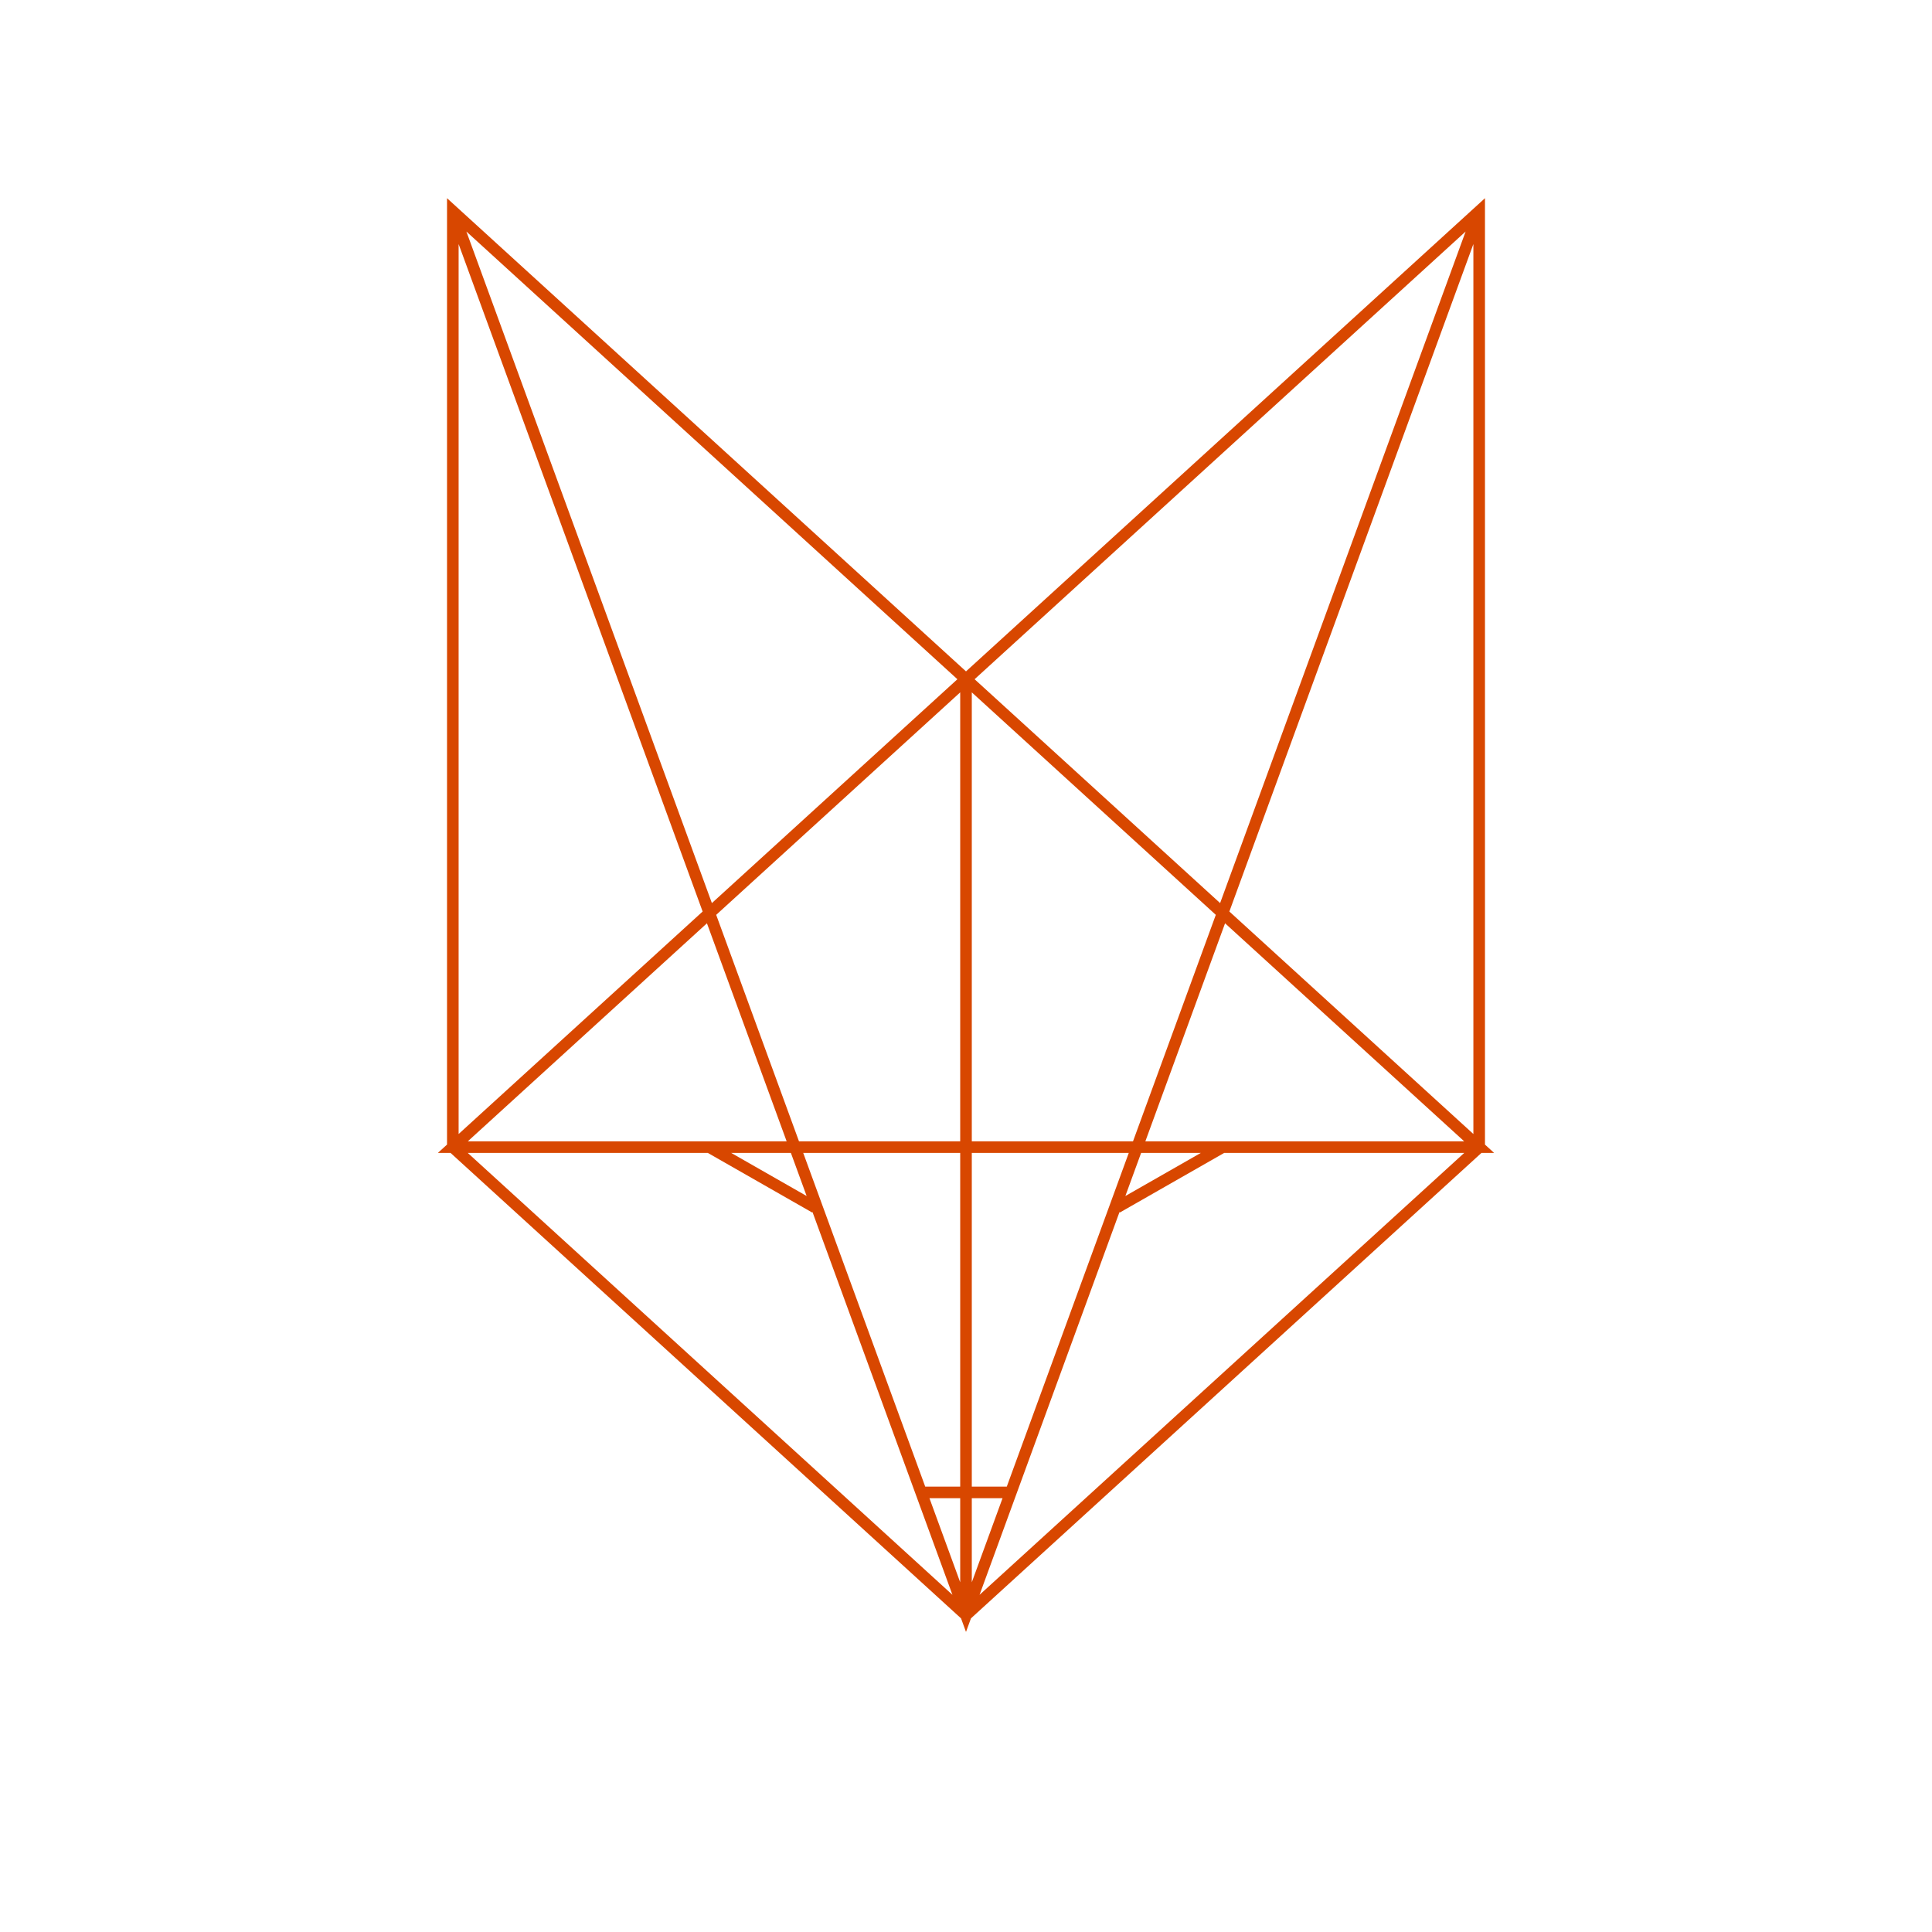
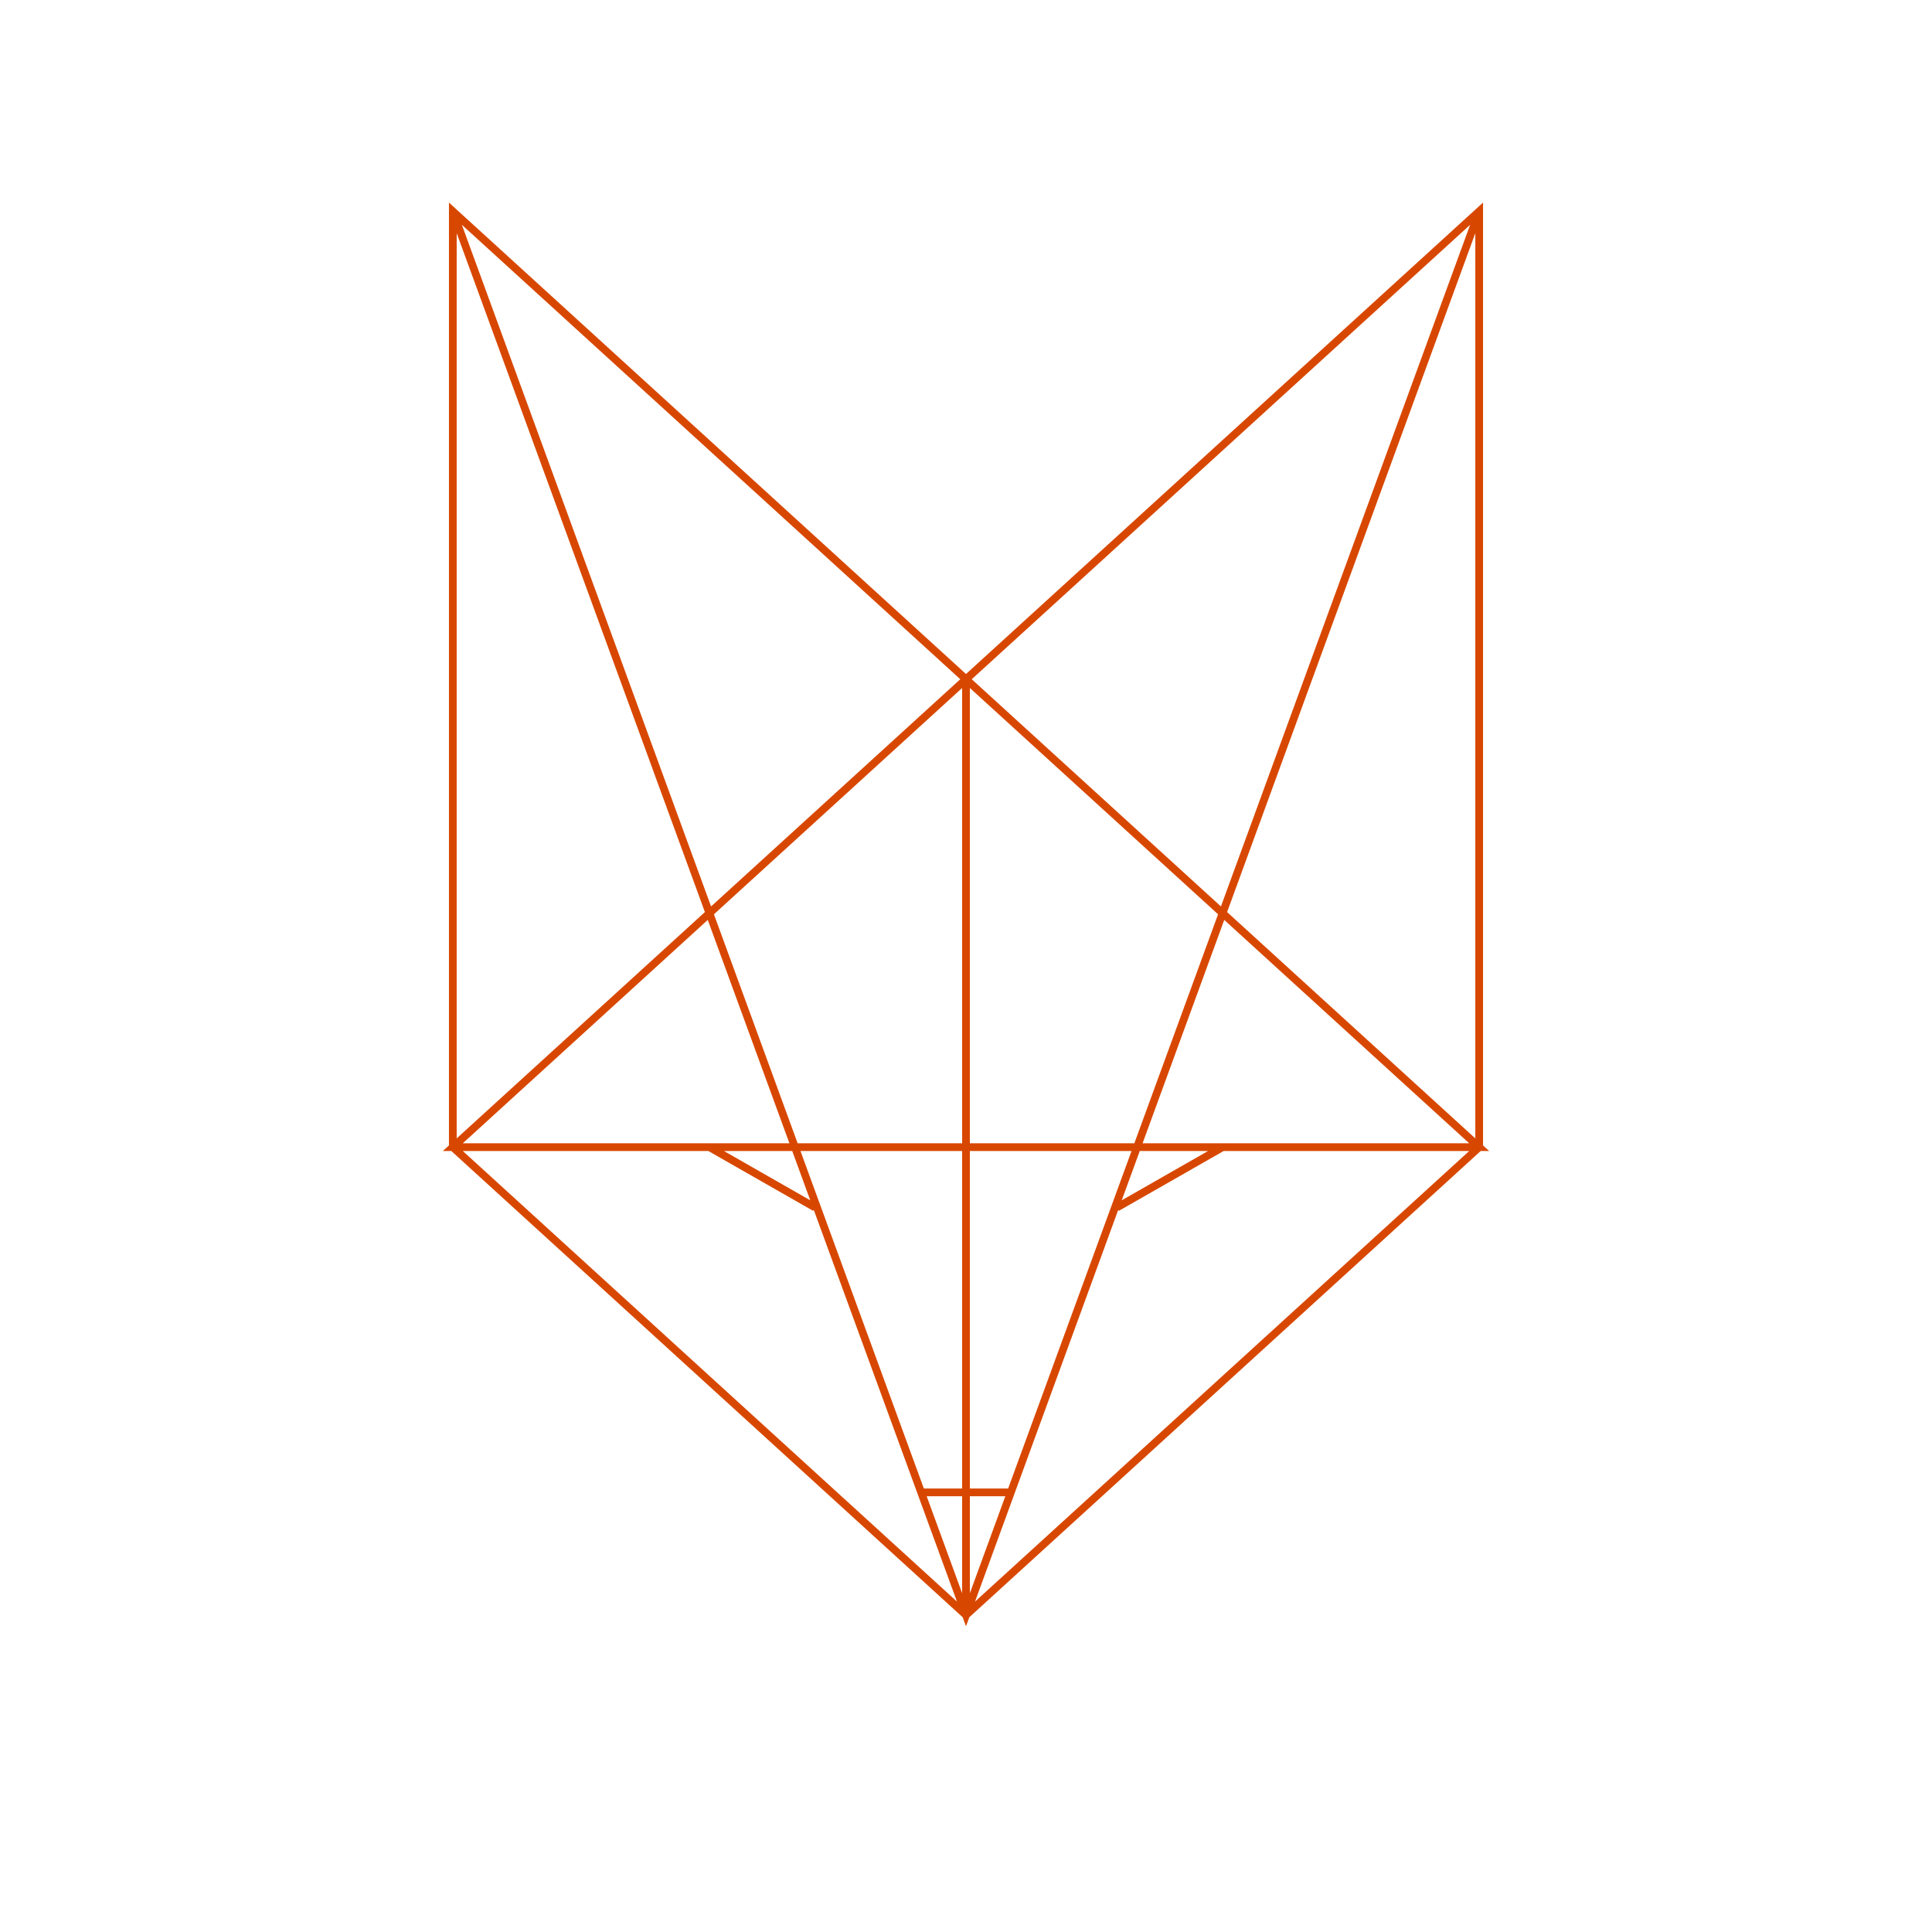
<svg xmlns="http://www.w3.org/2000/svg" xmlns:xlink="http://www.w3.org/1999/xlink" version="1.1" id="foxLogo" viewBox="0 0 500 500" preserveAspectRatio="xMidYMid meet">
  <defs>
-     <path id="fox" fill="none" stroke="#D84700" stroke-width="3" d="M382.81 54.69L382.81 296.88 117.19 296.88 382.81 54.69ZM117.19 296.88L382.81 296.88 117.19 54.69 117.19 296.88ZM382.81 296.88L250 417.97 117.19 296.88M382.81 54.69L250 417.97 117.19 54.69M250 417.97L250 175.78M210.94 312.5L183.59 296.88M316.41 296.88L289.06 312.5M261.72 386.23L238.28 386.23" />
+     <path id="fox" fill="none" stroke="#D84700" stroke-width="2" d="M382.81 54.69L382.81 296.88 117.19 296.88 382.81 54.69ZM117.19 296.88L382.81 296.88 117.19 54.69 117.19 296.88ZM382.81 296.88L250 417.97 117.19 296.88M382.81 54.69L250 417.97 117.19 54.69M250 417.97L250 175.78M210.94 312.5L183.59 296.88M316.41 296.88L289.06 312.5M261.72 386.23L238.28 386.23" />
  </defs>
-   <use xlink:href="#fox" opacity="1" fill-opacity="0" stroke="#D84700" stroke-width="3" stroke-opacity="1" />
+   <use xlink:href="#fox" opacity="1" fill-opacity="0" stroke="#D84700" stroke-width="2" stroke-opacity="1" />
</svg>
